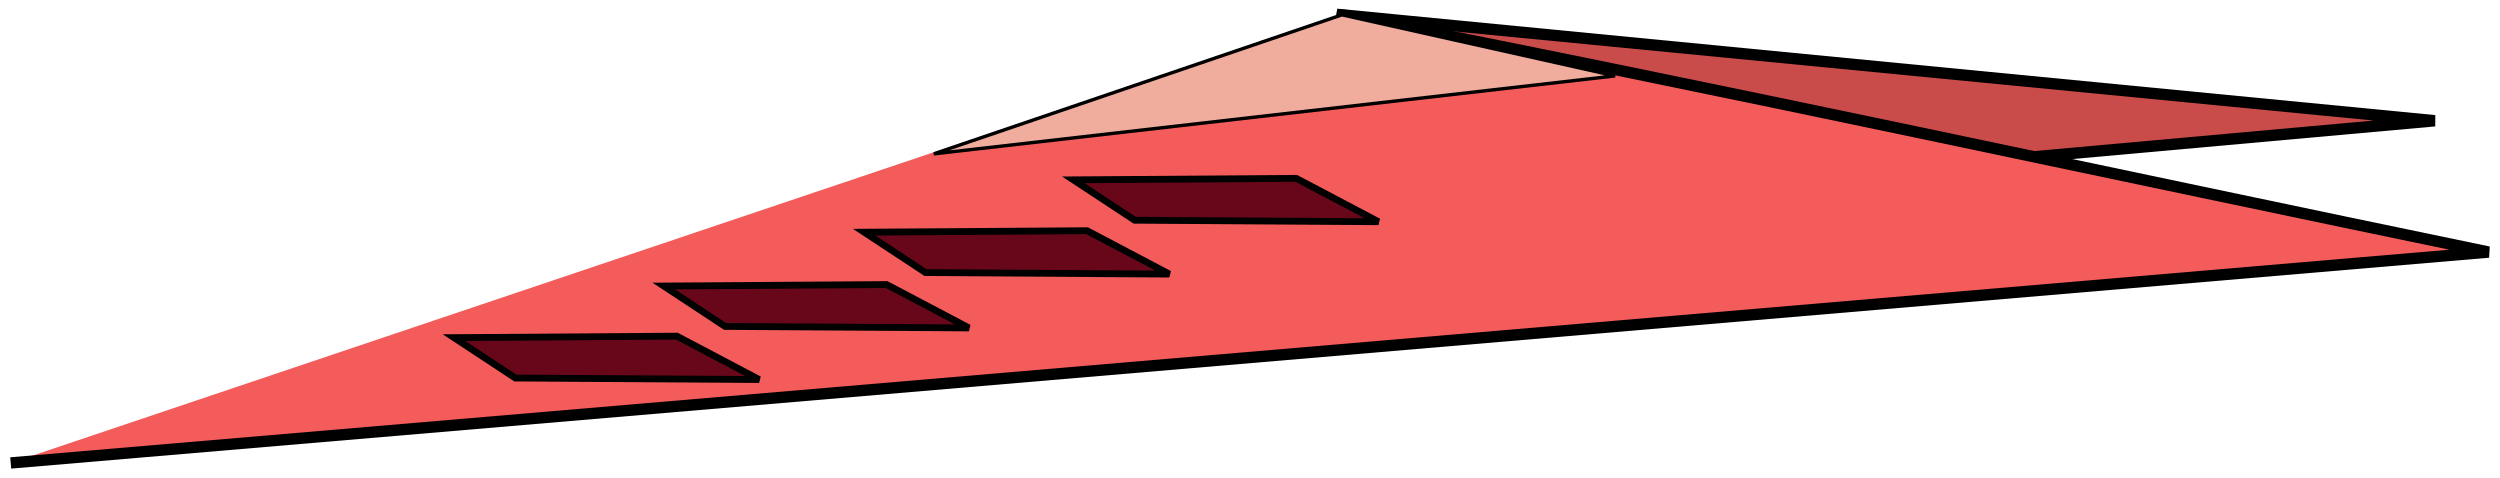
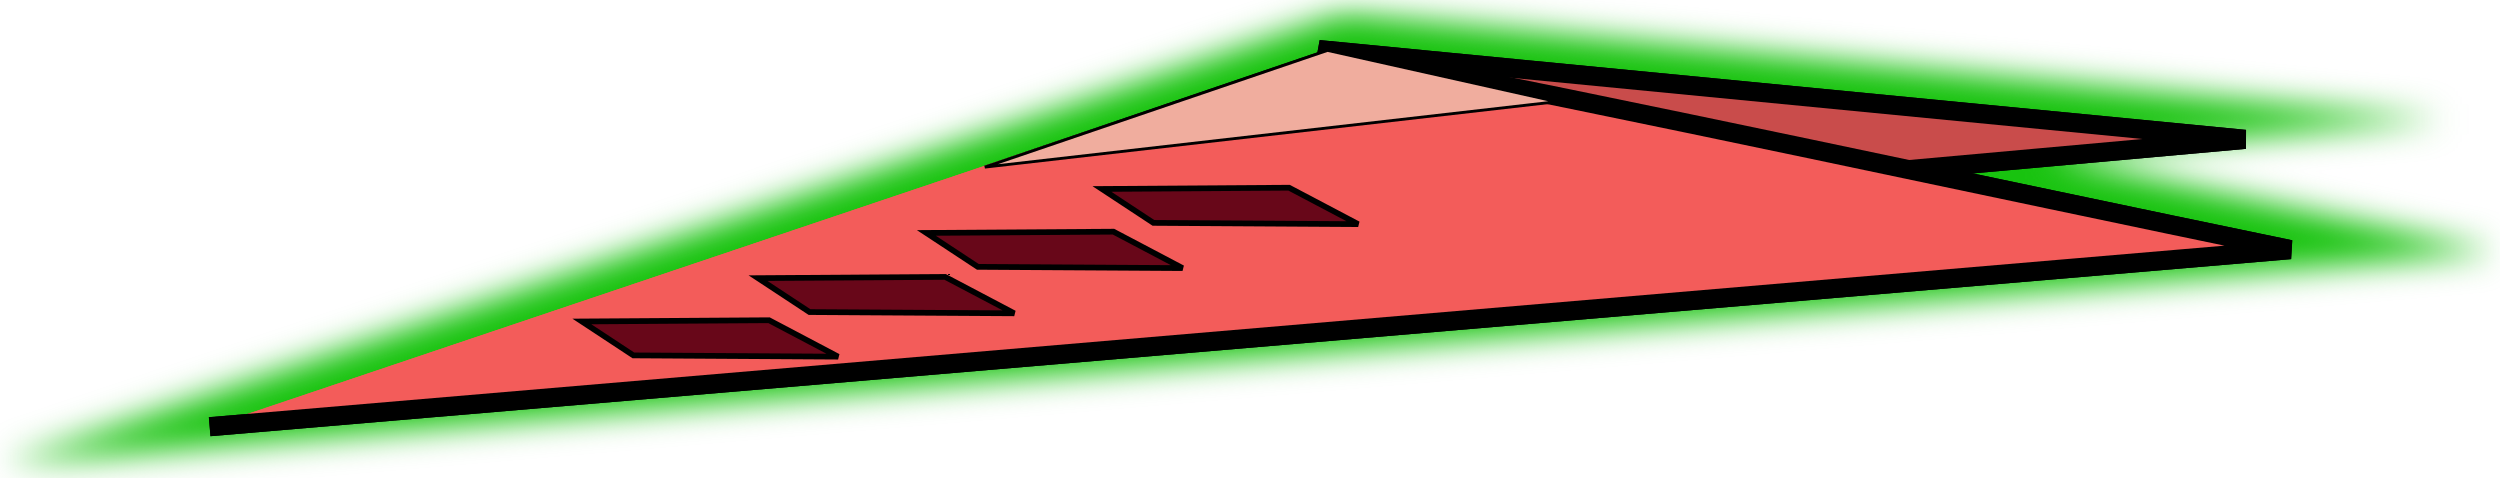
- <svg xmlns="http://www.w3.org/2000/svg" version="1.1" id="svg901" width="220" height="42" viewBox="0 0 220 42">
+ <svg xmlns="http://www.w3.org/2000/svg" version="1.1" id="svg901" width="262" height="50" viewBox="0 0 262 50">
  <defs id="defs905">
    <rect id="rect1138" height="56.751" width="140.427" y="125.396" x="1.737" />
+     <filter height="1.176" y="-0.088" width="1.032" x="-0.016" id="filter1179" style="color-interpolation-filters:sRGB">
+       <feGaussianBlur id="feGaussianBlur1181" stdDeviation="1.448" />
+     </filter>
  </defs>
-   <g id="g909" transform="translate(55.51227,6.571331)">
+   <g transform="translate(25.03419,6.810819)" style="display:inline;opacity:1;mix-blend-mode:normal" id="layer1">
+     <path style="display:inline;opacity:1;mix-blend-mode:normal;fill:#18c30f;fill-opacity:1;stroke:none;stroke-width:1.002;stroke-linecap:butt;stroke-linejoin:miter;stroke-miterlimit:4;stroke-dasharray:none;stroke-opacity:1;filter:url(#filter1179)" d="M 0.943,40.74 118.09,1.304 l 96.169,9.322 -34.804,3.149 39.544,8.406 z" id="path1203" transform="matrix(1.2,0,0,1.2,-25.99887,-7.037098)" />
+   </g>
+   <g style="display:inline;opacity:1;mix-blend-mode:normal;" id="g909" transform="translate(80.54646,13.38215)">
    <text style="font-size:40px;line-height:0.85;font-family:sans-serif;letter-spacing:0px;white-space:pre;shape-inside:url(#rect1138);" id="text1136" xml:space="preserve" />
-     <g transform="translate(0.9003564,0.7621004)" id="g1338">
-       <path style="fill:#c94c4b;fill-opacity:1;stroke:#000000;stroke-width:1px;stroke-linecap:butt;stroke-linejoin:miter;stroke-opacity:1" d="M 157.846,3.293 58.332,12.244 61.677,-6.029 Z" id="path1234" />
-       <path id="use1102" d="M 61.677,-6.029 C 95.31,0.546 128.947,7.892 162.586,14.848 89.896,21.037 17.213,27.223 -55.47,33.406" style="fill:#f35c5a;fill-opacity:1;stroke:#000000;stroke-width:1;stroke-linecap:butt;stroke-linejoin:miter;stroke-miterlimit:4;stroke-dasharray:none;stroke-opacity:1" />
-       <path style="fill:#f0ad9e;fill-opacity:1;stroke:#000000;stroke-width:0.3;stroke-linecap:butt;stroke-linejoin:miter;stroke-miterlimit:4;stroke-dasharray:none;stroke-opacity:1" d="M 61.677,-6.029 25.764,6.205 85.712,-0.656 Z" id="path1282" />
-       <path style="fill:#680719;fill-opacity:1;stroke:#000000;stroke-width:0.6;stroke-linecap:butt;stroke-linejoin:miter;stroke-miterlimit:4;stroke-dasharray:none;stroke-opacity:1" d="m -16.461,22.379 5.397,3.554 21.456,0.132 -7.24,-3.817 z" id="path1284" />
-       <path id="path1284-5" d="m 1.999,17.838 5.397,3.554 21.456,0.132 -7.24,-3.817 z" style="fill:#680719;fill-opacity:1;stroke:#000000;stroke-width:0.6;stroke-linecap:butt;stroke-linejoin:miter;stroke-miterlimit:4;stroke-dasharray:none;stroke-opacity:1" />
-       <path style="fill:#680719;fill-opacity:1;stroke:#000000;stroke-width:0.6;stroke-linecap:butt;stroke-linejoin:miter;stroke-miterlimit:4;stroke-dasharray:none;stroke-opacity:1" d="m 19.637,13.1 5.397,3.554 21.456,0.132 -7.24,-3.817 z" id="path1284-5-1" />
-       <path id="path1284-5-1-8" d="m 38.04,8.492 5.397,3.554 21.456,0.132 -7.24,-3.817 z" style="fill:#680719;fill-opacity:1;stroke:#000000;stroke-width:0.6;stroke-linecap:butt;stroke-linejoin:miter;stroke-miterlimit:4;stroke-dasharray:none;stroke-opacity:1" />
-     </g>
+     <path id="path1234" d="M 154.742,1.222 55.228,10.173 58.573,-8.1 Z" style="fill:#c94c4b;fill-opacity:1;stroke:#000000;stroke-width:2;stroke-linecap:butt;stroke-linejoin:miter;stroke-miterlimit:4;stroke-dasharray:none;stroke-opacity:1" />
+     <path style="fill:#f35c5a;fill-opacity:1;stroke:#000000;stroke-width:2;stroke-linecap:butt;stroke-linejoin:miter;stroke-miterlimit:4;stroke-dasharray:none;stroke-opacity:1" d="M 58.573,-8.1 C 92.206,-1.525 125.842,5.821 159.481,12.778 86.792,18.967 14.108,25.152 -58.574,31.336" id="use1102" />
+     <path id="path1282" d="M 58.573,-8.1 22.66,4.134 82.607,-2.727 Z" style="fill:#f0ad9e;fill-opacity:1;stroke:#000000;stroke-width:0.3;stroke-linecap:butt;stroke-linejoin:miter;stroke-miterlimit:4;stroke-dasharray:none;stroke-opacity:1" />
+     <path id="path1284" d="m -19.565,20.309 5.397,3.554 21.456,0.132 -7.24,-3.817 z" style="fill:#680719;fill-opacity:1;stroke:#000000;stroke-width:0.6;stroke-linecap:butt;stroke-linejoin:miter;stroke-miterlimit:4;stroke-dasharray:none;stroke-opacity:1" />
+     <path style="fill:#680719;fill-opacity:1;stroke:#000000;stroke-width:0.6;stroke-linecap:butt;stroke-linejoin:miter;stroke-miterlimit:4;stroke-dasharray:none;stroke-opacity:1" d="M -1.106,15.768 4.291,19.322 25.747,19.453 18.507,15.636 Z" id="path1284-5" />
+     <path id="path1284-5-1" d="m 16.533,11.029 5.397,3.554 21.456,0.132 -7.24,-3.817 z" style="fill:#680719;fill-opacity:1;stroke:#000000;stroke-width:0.6;stroke-linecap:butt;stroke-linejoin:miter;stroke-miterlimit:4;stroke-dasharray:none;stroke-opacity:1" />
+     <path style="fill:#680719;fill-opacity:1;stroke:#000000;stroke-width:0.6;stroke-linecap:butt;stroke-linejoin:miter;stroke-miterlimit:4;stroke-dasharray:none;stroke-opacity:1" d="M 34.936,6.422 40.333,9.976 61.789,10.108 54.549,6.29 Z" id="path1284-5-1-8" />
+     <path style="fill:#c94c4b;fill-opacity:1;stroke:#000000;stroke-width:2;stroke-linecap:butt;stroke-linejoin:miter;stroke-miterlimit:4;stroke-dasharray:none;stroke-opacity:1" d="M 154.742,1.222 55.228,10.173 58.573,-8.1 Z" id="path1205" />
+     <path id="path1207" d="M 58.573,-8.1 C 92.206,-1.525 125.842,5.821 159.481,12.778 86.792,18.967 14.108,25.152 -58.574,31.336" style="fill:#f35c5a;fill-opacity:1;stroke:#000000;stroke-width:2;stroke-linecap:butt;stroke-linejoin:miter;stroke-miterlimit:4;stroke-dasharray:none;stroke-opacity:1" />
+     <path style="fill:#f0ad9e;fill-opacity:1;stroke:#000000;stroke-width:0.3;stroke-linecap:butt;stroke-linejoin:miter;stroke-miterlimit:4;stroke-dasharray:none;stroke-opacity:1" d="M 58.573,-8.1 22.66,4.134 82.607,-2.727 Z" id="path1209" />
+     <path style="fill:#680719;fill-opacity:1;stroke:#000000;stroke-width:0.6;stroke-linecap:butt;stroke-linejoin:miter;stroke-miterlimit:4;stroke-dasharray:none;stroke-opacity:1" d="m -19.565,20.309 5.397,3.554 21.456,0.132 -7.24,-3.817 z" id="path1211" />
+     <path id="path1213" d="M -1.106,15.768 4.291,19.322 25.747,19.453 18.507,15.636 Z" style="fill:#680719;fill-opacity:1;stroke:#000000;stroke-width:0.6;stroke-linecap:butt;stroke-linejoin:miter;stroke-miterlimit:4;stroke-dasharray:none;stroke-opacity:1" />
+     <path style="fill:#680719;fill-opacity:1;stroke:#000000;stroke-width:0.6;stroke-linecap:butt;stroke-linejoin:miter;stroke-miterlimit:4;stroke-dasharray:none;stroke-opacity:1" d="m 16.533,11.029 5.397,3.554 21.456,0.132 -7.24,-3.817 z" id="path1215" />
+     <path id="path1217" d="M 34.936,6.422 40.333,9.976 61.789,10.108 54.549,6.29 Z" style="fill:#680719;fill-opacity:1;stroke:#000000;stroke-width:0.6;stroke-linecap:butt;stroke-linejoin:miter;stroke-miterlimit:4;stroke-dasharray:none;stroke-opacity:1" />
  </g>
</svg>
